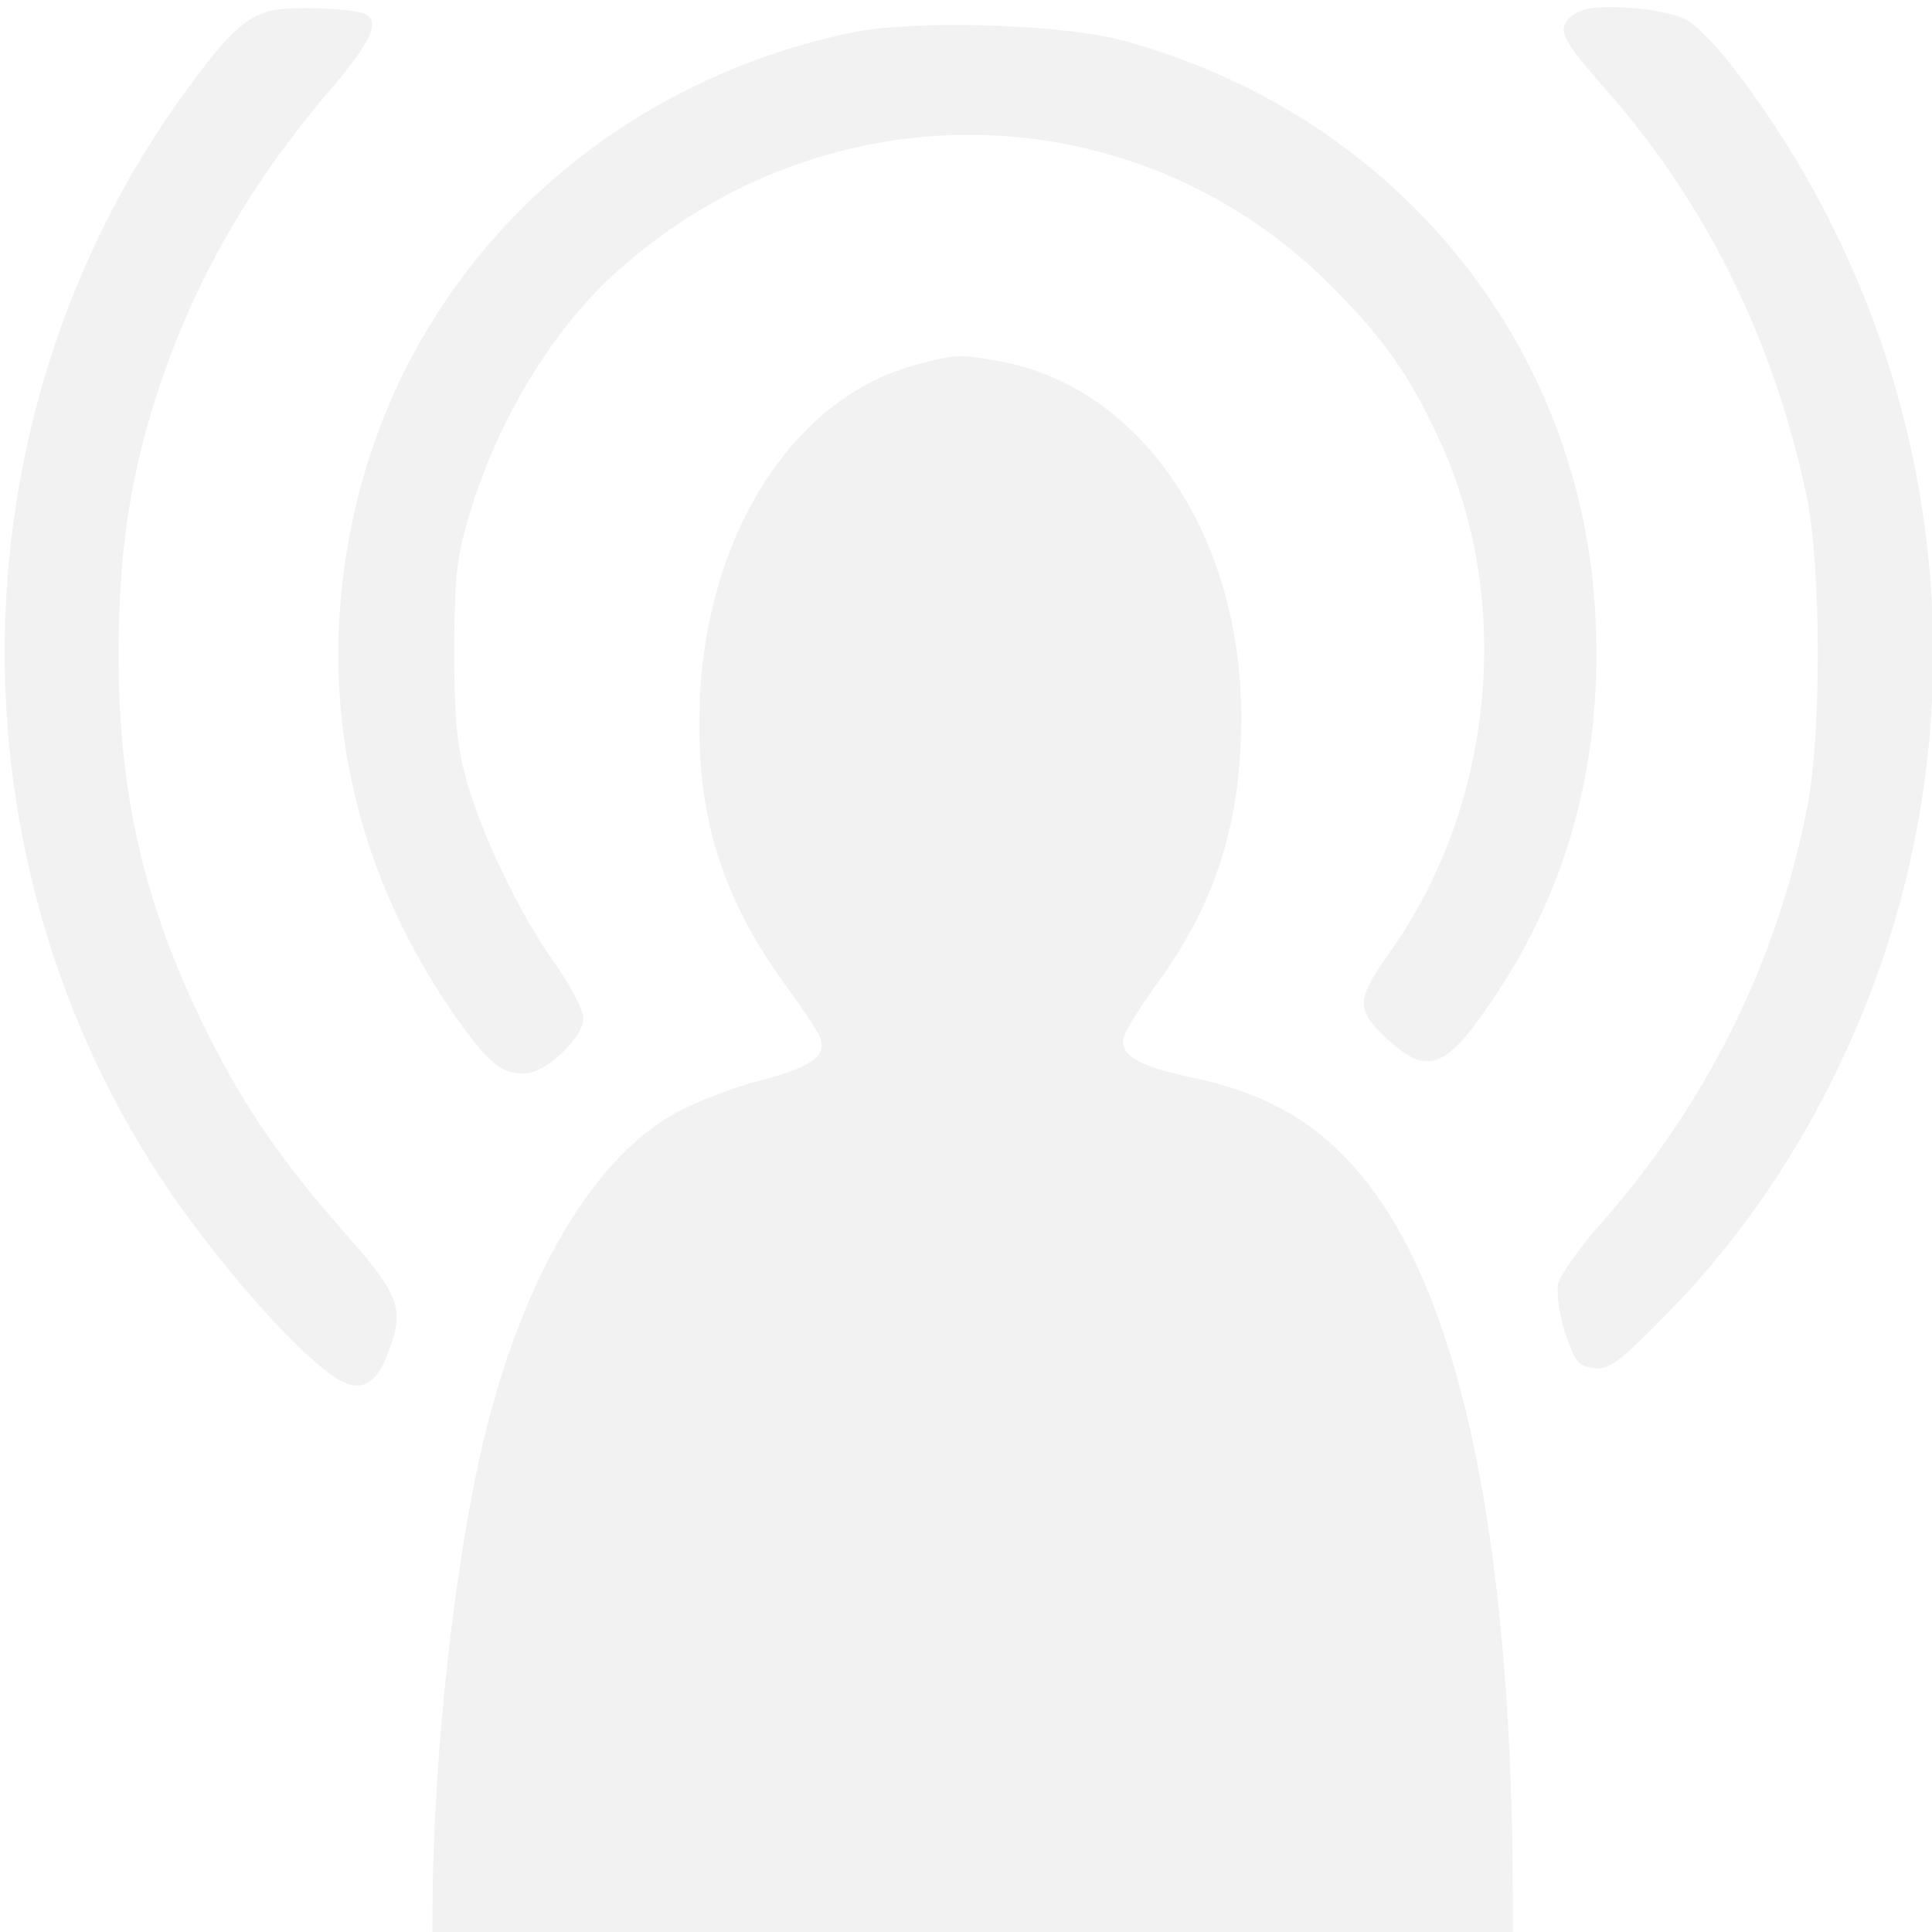
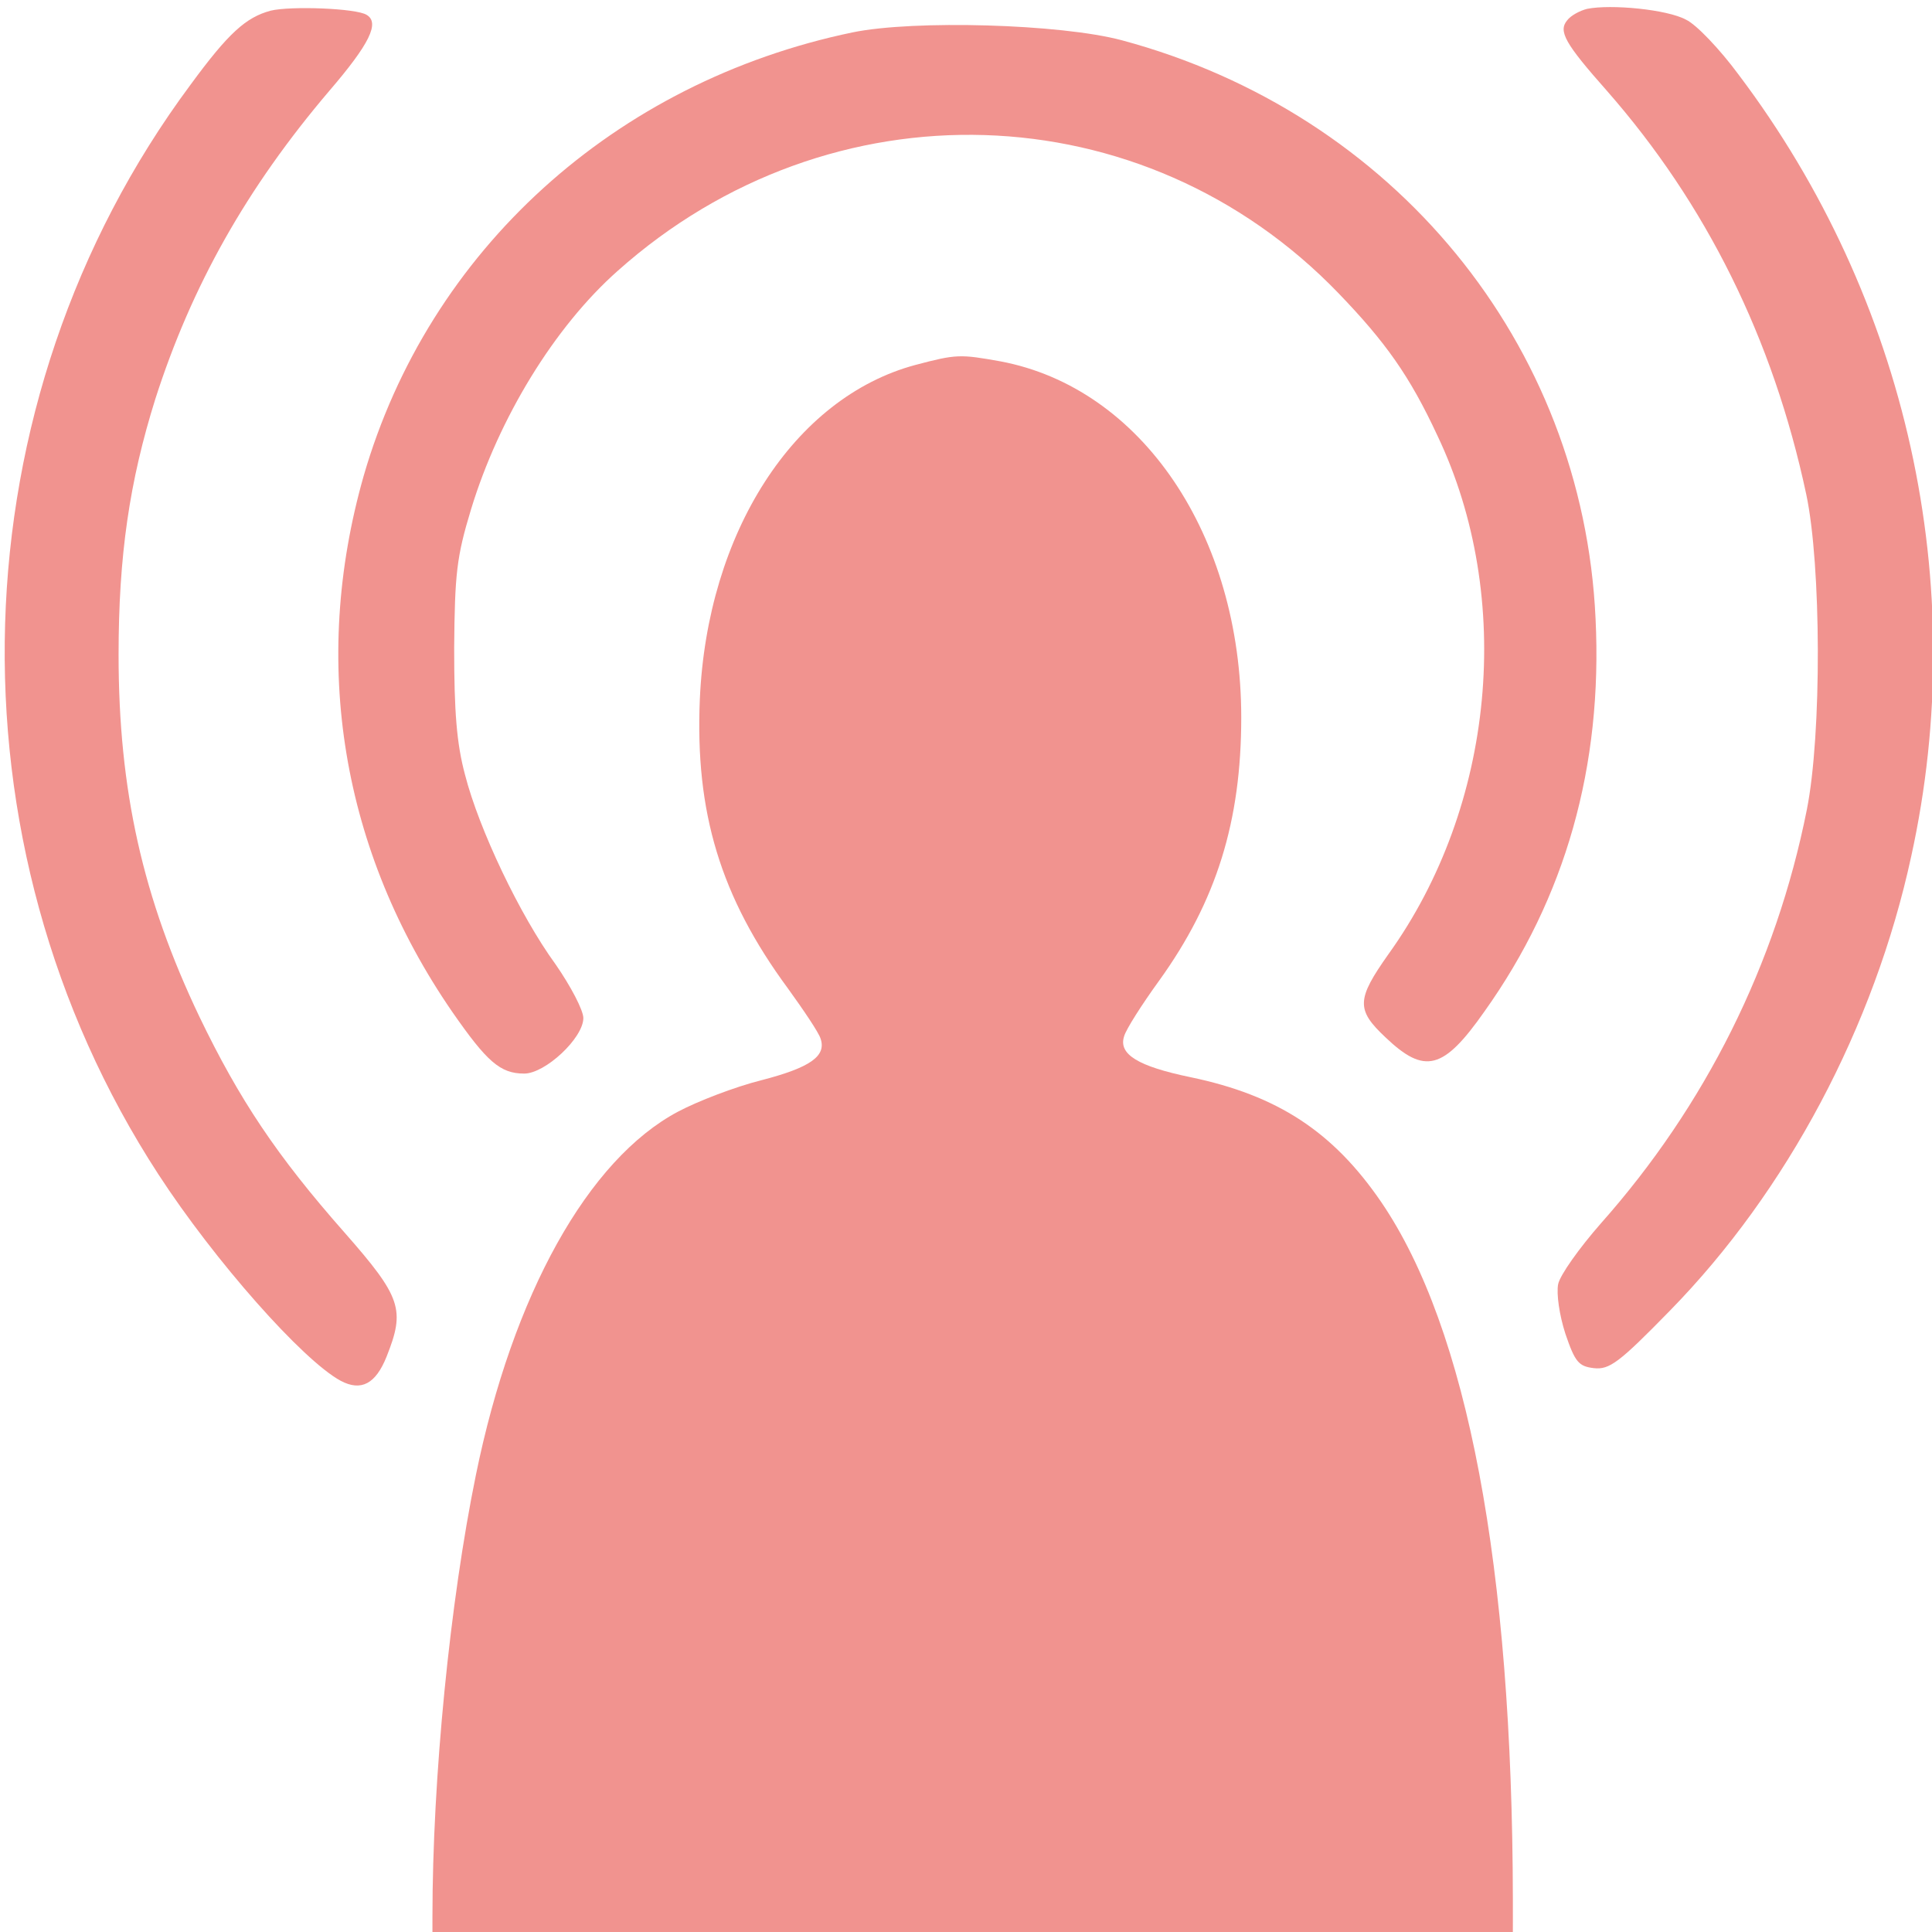
<svg xmlns="http://www.w3.org/2000/svg" viewBox="0 0 512 512" height="682.667" width="682.667" version="1.0">
-   <g fill="#f2f2f2">
+   <g fill="#f1938f">
    <path d="M71.734 2.827C65.176 4.587 60.537 8.745 50.46 22.5c-62.383 83.977-65.742 200.746-8.478 288.722 14.876 22.874 38.23 49.267 48.307 54.705 5.439 2.88 9.277.8 12.157-6.398 4.958-12.477 3.999-15.676-11.197-32.951-17.915-20.315-27.833-35.19-38.39-57.105-15.036-31.511-21.434-59.983-21.434-95.974 0-26.233 2.88-45.907 9.757-67.821C50.78 75.767 65.336 49.854 87.25 24.1c10.717-12.477 13.436-18.075 9.917-20.155-2.72-1.76-20.154-2.4-25.433-1.12zM420.6 2.347c-1.92.48-4.32 1.76-5.28 3.039-2.399 2.88-.639 6.078 10.558 18.715 26.233 29.912 43.988 65.582 52.786 106.85 3.999 18.716 4.159 63.664.16 83.658-8.158 40.949-26.873 78.379-54.546 109.57-5.758 6.559-10.877 13.757-11.357 16.156-.48 2.56.32 8.158 1.92 13.116 2.56 7.518 3.519 8.638 7.518 9.118 4.159.48 6.718-1.44 20.154-15.196 31.032-31.671 54.226-75.34 63.983-120.447 15.836-71.98-.96-147.8-45.747-207.144-4.96-6.718-11.197-13.276-13.917-14.556-4.958-2.72-19.834-4.159-26.233-2.88z" />
    <path d="M225.932 8.585C162.91 21.701 113.642 66.329 96.367 126.153c-14.076 49.427-5.918 99.333 23.514 142.042 9.118 13.116 12.637 16.315 19.035 16.315 5.598 0 15.676-9.437 15.676-14.716 0-2.08-3.36-8.478-7.358-14.236-9.438-12.956-20.315-35.83-23.994-50.226-2.24-8.318-2.88-16.796-2.88-33.591.16-19.675.64-24.154 4.48-36.79 7.358-24.154 22.074-48.307 38.87-63.183C220.013 21.54 303.03 24.1 354.696 77.686c12.477 12.957 18.875 21.914 26.233 37.75 20.475 43.028 15.196 98.213-12.956 137.403-8.478 11.996-8.638 14.716-.8 22.074 10.397 9.917 15.356 8.637 26.233-6.878 21.434-30.072 31.351-64.943 29.432-104.132-3.36-72.78-53.426-133.884-125.566-153.239-16.156-4.318-55.025-5.438-71.34-2.079z" />
    <path d="M242.568 96.721c-32.152 8.638-55.185 44.468-57.105 88.616-1.28 29.912 5.439 52.306 23.354 76.62 4.159 5.758 8.158 11.676 8.638 13.276 1.6 4.638-2.72 7.678-15.676 11.037-7.038 1.76-16.956 5.598-22.074 8.317-23.834 12.637-43.828 48.467-53.586 96.294-6.878 33.591-11.517 80.299-11.517 117.089 0 28.312-.64 27.672 26.873 27.832 11.197.16 22.394.64 24.953 1.28 10.238 2.239 9.758-.32 17.915 108.93 4 55.025 7.998 102.692 8.798 105.891.96 3.36 3.04 6.879 5.119 7.998 2.719 1.6 17.435 2.08 60.303 2.08 31.192 0 58.864-.48 61.264-1.28 2.4-.64 5.118-2.88 6.078-4.799.8-1.92 4.639-49.906 8.478-106.69 4.159-63.184 7.518-104.612 8.637-106.692 2.72-5.118 11.197-6.878 32.792-6.878 26.072 0 25.113 1.12 25.113-32.471-.16-87.976-11.997-151-34.87-184.59-12.797-18.715-27.513-28.312-50.547-33.111-13.916-2.88-19.195-6.078-17.595-10.877.48-1.76 4.638-8.318 9.277-14.716 15.196-21.114 21.754-42.229 21.754-69.741 0-48.307-26.393-87.337-63.822-94.375-10.718-1.92-11.677-1.92-22.554.96z" />
  </g>
</svg>
